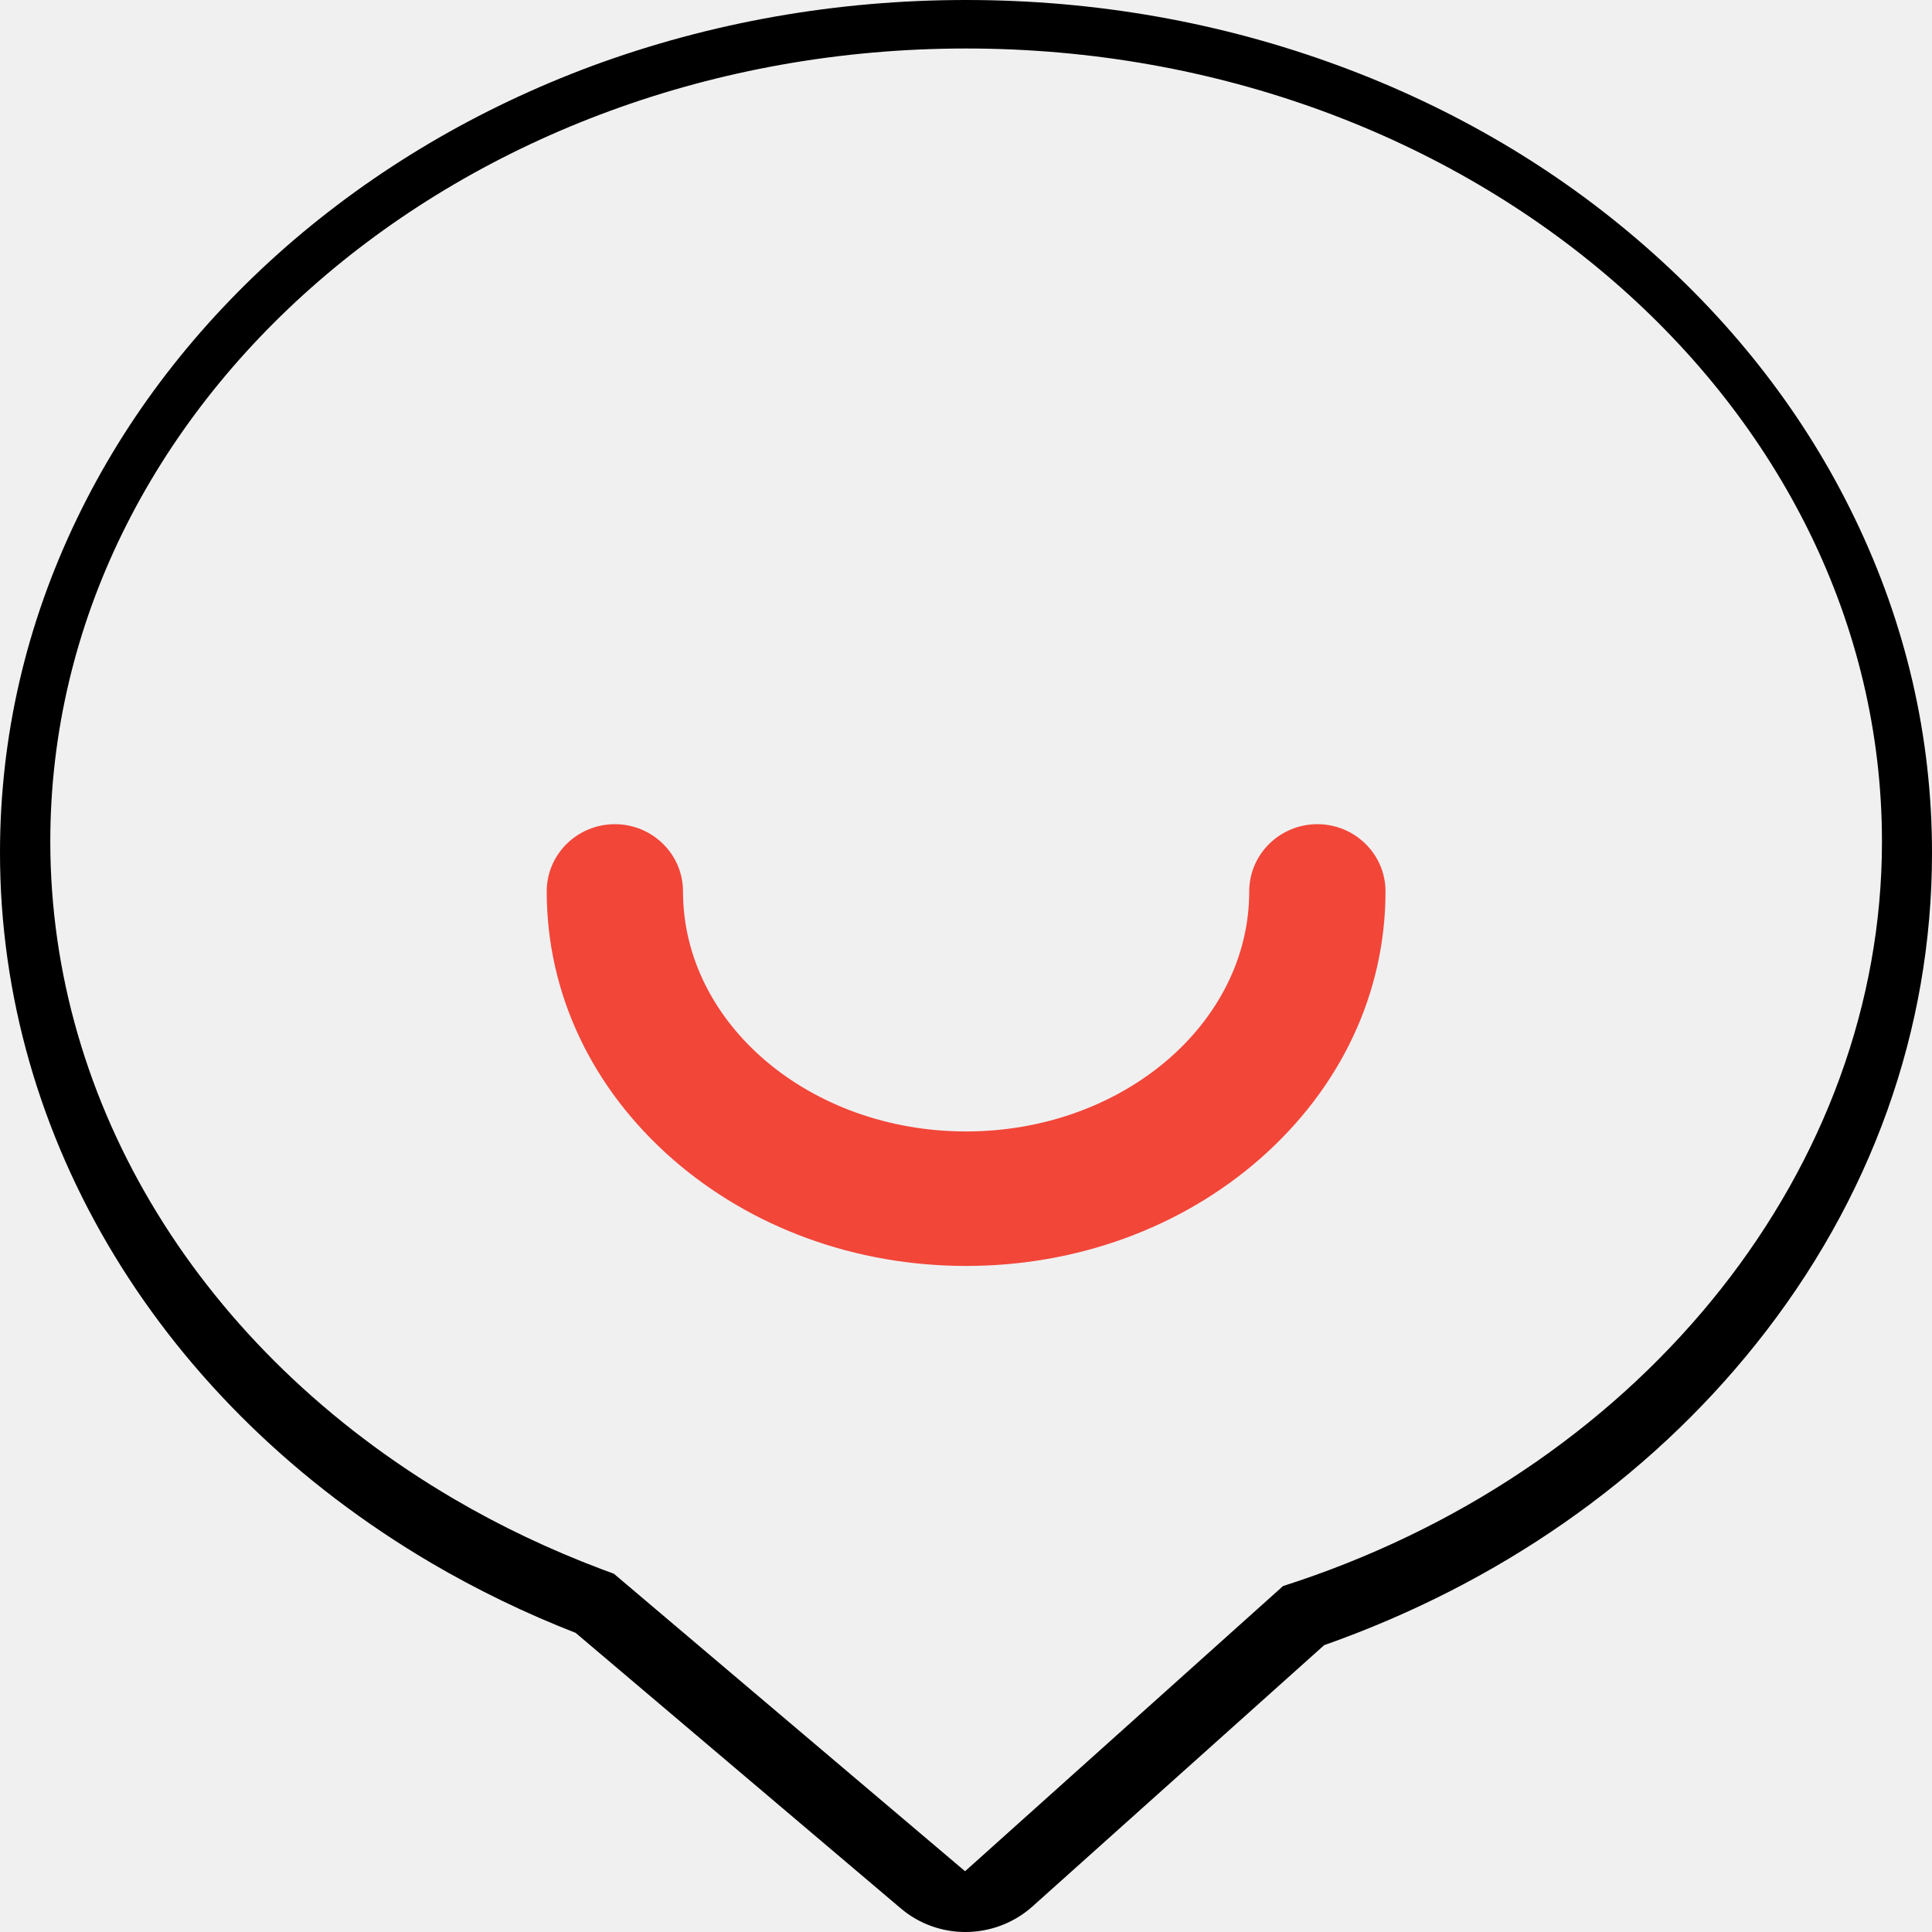
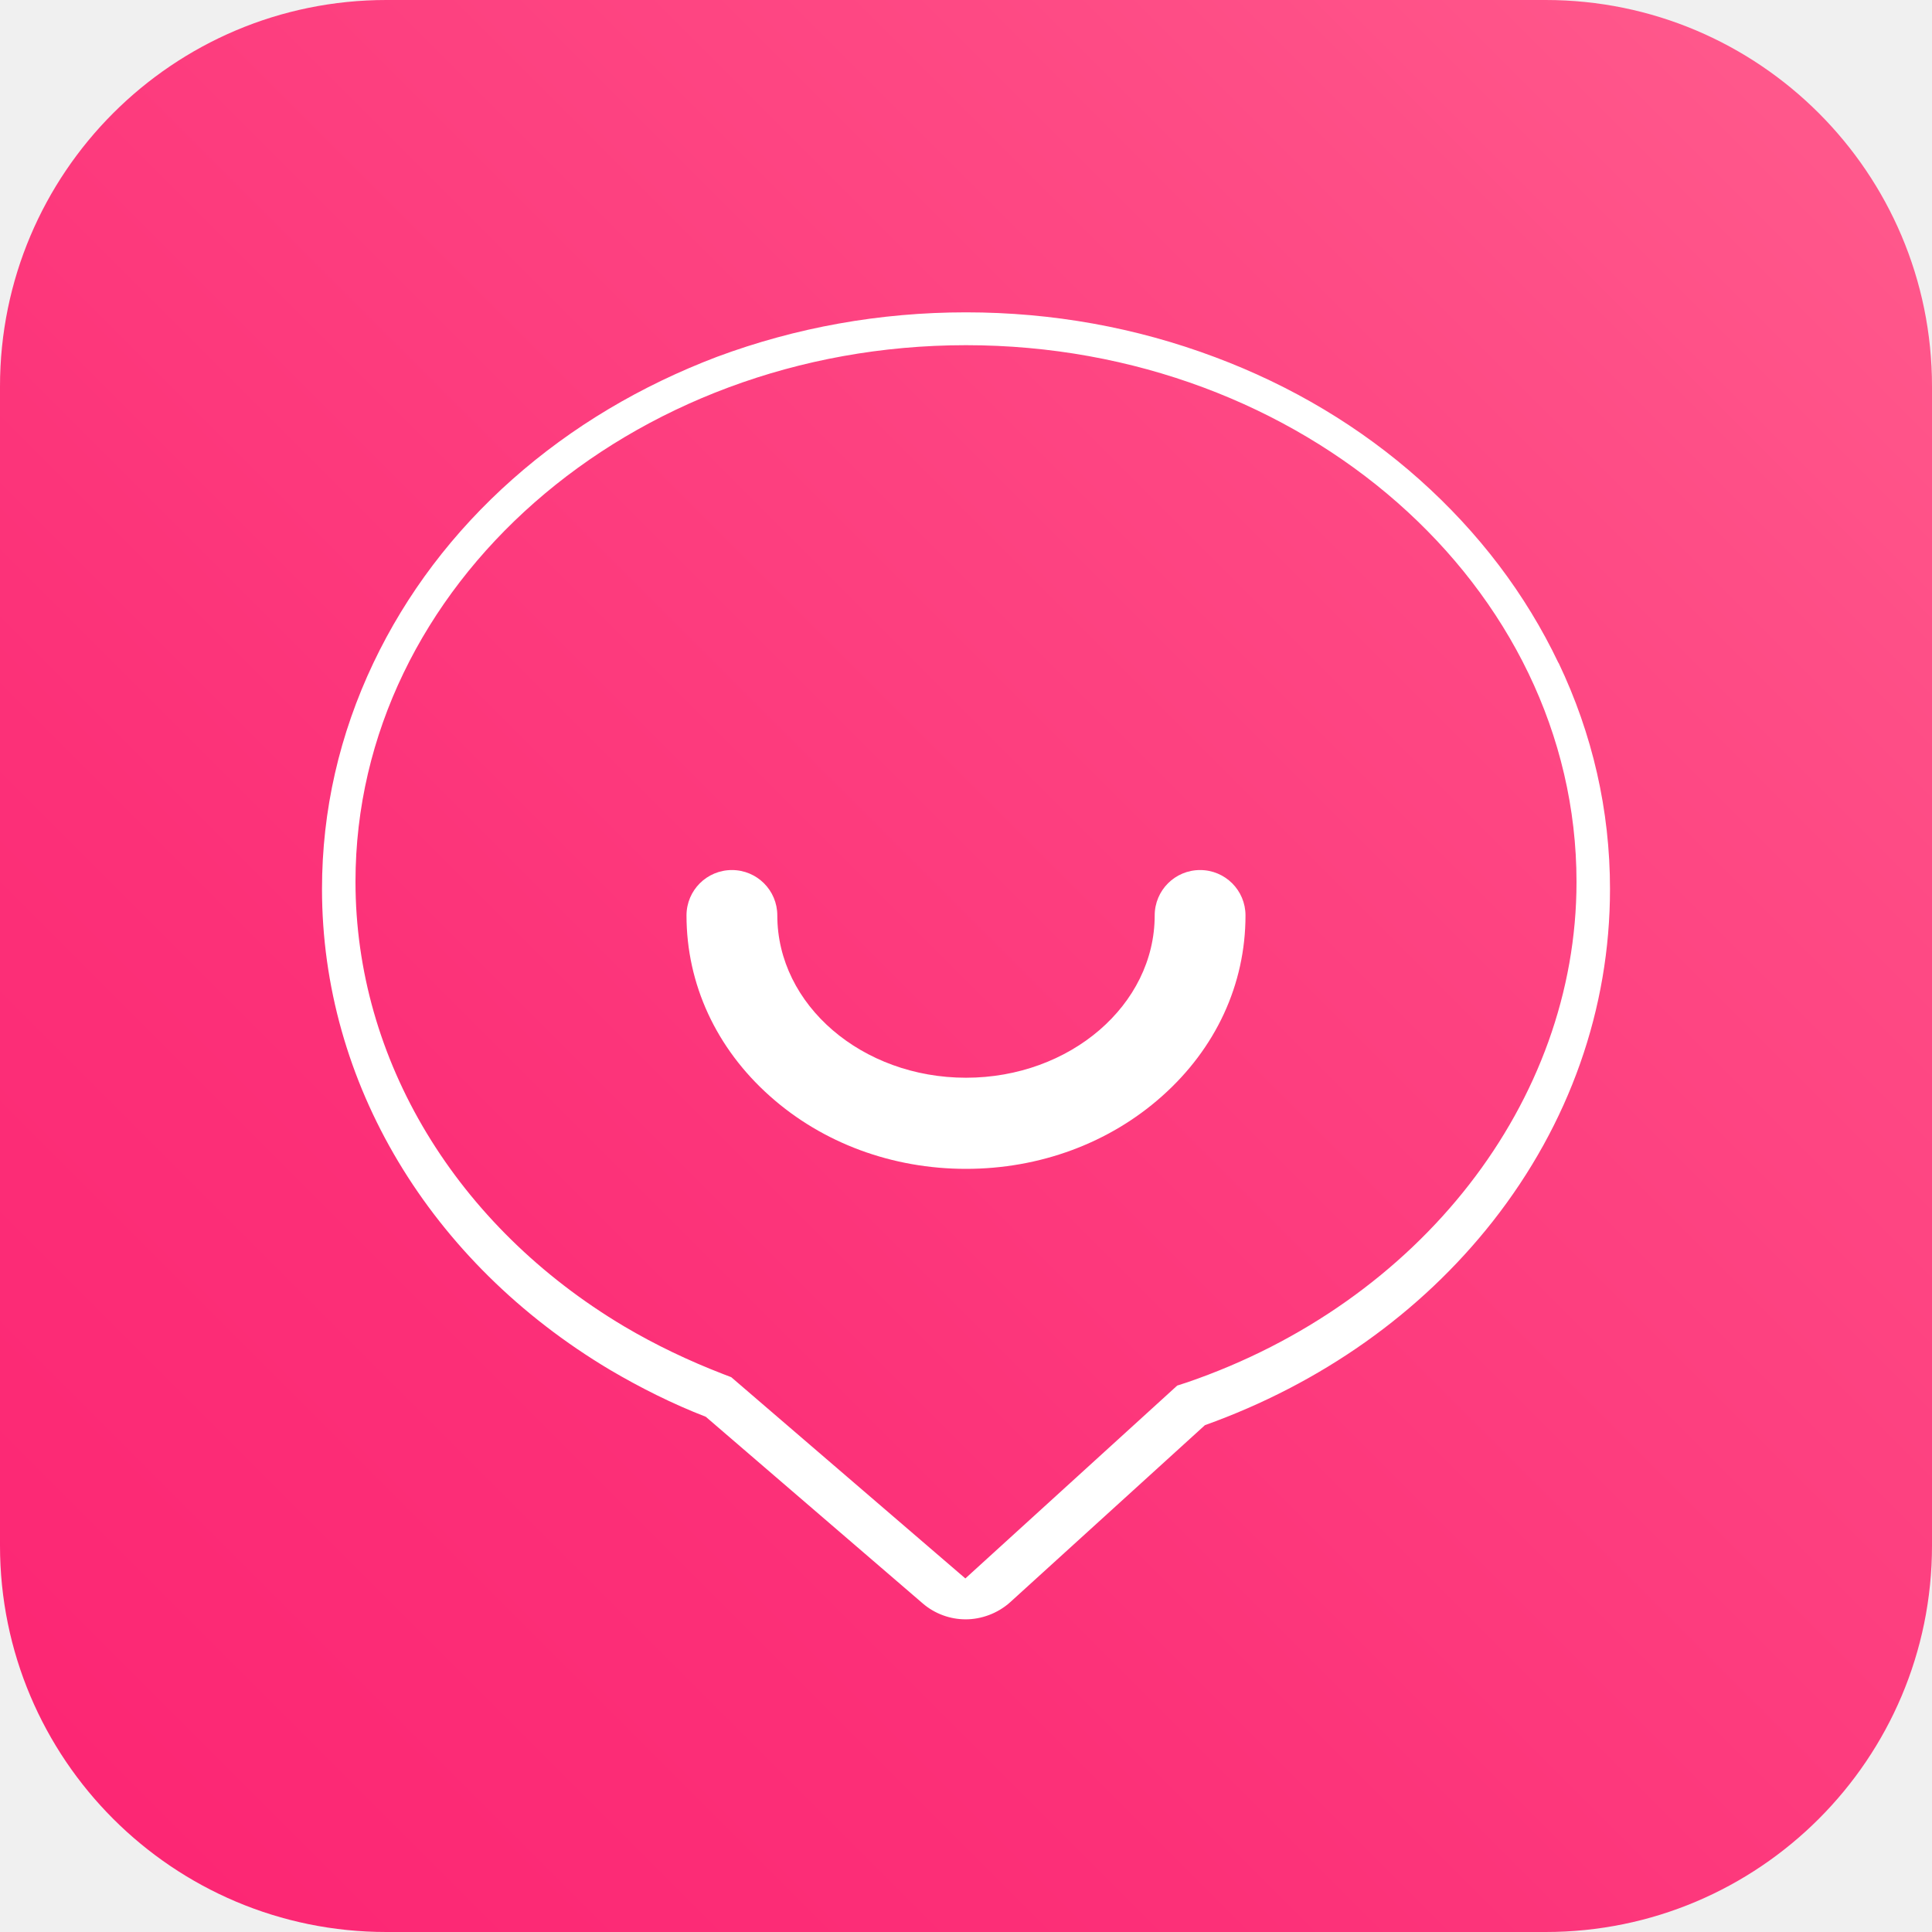
- <svg xmlns="http://www.w3.org/2000/svg" width="60" height="60" viewBox="0 0 60 60" fill="none">
-   <path fill-rule="evenodd" clip-rule="evenodd" d="M40.306 49.105L39.847 49.255L29.971 58.113L19.065 48.874L18.679 48.731C17.084 48.129 15.538 47.398 14.08 46.541C6.242 41.938 1.562 34.309 1.562 26.134C1.562 12.555 14.32 1.506 30.004 1.506C45.687 1.506 58.446 12.555 58.446 26.143C58.446 36.223 51.156 45.446 40.306 49.105M57.599 16.091C56.074 12.928 53.892 10.102 51.12 7.672C48.369 5.257 45.159 3.365 41.598 2.049C37.921 0.69 34.024 0 30.004 0C25.983 0 22.079 0.69 18.402 2.042C14.841 3.365 11.638 5.257 8.88 7.665C6.108 10.095 3.926 12.928 2.401 16.084C0.81 19.378 0 22.871 0 26.481C0 35.367 5.014 43.615 13.404 48.546C14.827 49.38 16.329 50.107 17.877 50.71L27.975 59.267C28.551 59.756 29.267 60 29.981 60C30.726 60 31.47 59.734 32.054 59.216L41.123 51.092C46.53 49.186 51.164 45.958 54.535 41.737C58.11 37.266 60 31.988 60 26.488C60 22.879 59.19 19.384 57.599 16.091" fill="black" />
-   <path fill-rule="evenodd" clip-rule="evenodd" d="M30.004 39.315C26.574 39.315 23.334 38.136 20.883 35.993C18.365 33.786 16.979 30.838 16.979 27.682C16.979 26.531 17.927 25.596 19.095 25.596C20.263 25.596 21.211 26.531 21.211 27.682C21.211 31.795 25.151 35.138 30.004 35.138C34.848 35.138 38.796 31.795 38.796 27.682C38.796 26.531 39.745 25.596 40.912 25.596C42.079 25.596 43.028 26.531 43.028 27.682C43.028 30.838 41.642 33.786 39.124 35.993C36.673 38.136 33.433 39.315 30.004 39.315" fill="#F24639" />
+ <svg xmlns="http://www.w3.org/2000/svg" id="_图层_2" data-name="图层 2" viewBox="0 0 60 60">
+   <defs>
+     <style>
+       .cls-1 {
+         fill: #fff;
+       }
+ 
+       .cls-2 {
+         fill: url(#_未命名的渐变_4);
+       }
+     </style>
+     <linearGradient id="_未命名的渐变_4" data-name="未命名的渐变 4" x1="3.51" y1="56.49" x2="56.49" y2="3.51" gradientUnits="userSpaceOnUse">
+       <stop offset="0" stop-color="#fc2774" />
+       <stop offset=".29" stop-color="#fc3078" />
+       <stop offset=".78" stop-color="#fe4984" />
+       <stop offset=".99" stop-color="#ff578b" />
+     </linearGradient>
+   </defs>
+   <g id="_图层_1-2" data-name="图层 1">
+     <g>
+       <rect class="cls-2" x="0" width="60" height="60" rx="12" ry="12" />
+       <g>
+         <path class="cls-1" d="M48.4,20.59c-1.02-2.14-2.47-4.05-4.32-5.7-1.83-1.63-3.97-2.91-6.35-3.8-2.45-.92-5.05-1.39-7.73-1.39s-5.28,.47-7.73,1.38c-2.37,.9-4.51,2.17-6.35,3.8-1.85,1.64-3.3,3.56-4.32,5.7-1.06,2.23-1.6,4.59-1.6,7.03,0,6.01,3.34,11.59,8.94,14.93,.95,.56,1.95,1.06,2.98,1.46l6.73,5.79c.38,.33,.86,.5,1.34,.5s.99-.18,1.38-.53l6.05-5.5c3.6-1.29,6.69-3.47,8.94-6.33,2.38-3.03,3.64-6.6,3.64-10.32,0-2.44-.54-4.81-1.6-7.03Zm-11.53,22.34l-.31,.1-6.58,5.99-7.27-6.25-.26-.1c-1.06-.41-2.09-.9-3.07-1.48-5.22-3.11-8.34-8.28-8.34-13.81,0-9.19,8.51-16.66,18.96-16.66s18.96,7.48,18.96,16.67c0,6.82-4.86,13.06-12.09,15.54Z" />
+         <path class="cls-1" d="M30,36.3c-2.29,0-4.45-.8-6.08-2.25-1.68-1.49-2.6-3.49-2.6-5.62,0-.78,.63-1.41,1.41-1.41s1.41,.63,1.41,1.41c0,2.78,2.63,5.04,5.86,5.04s5.86-2.26,5.86-5.04c0-.78,.63-1.41,1.41-1.41s1.41,.63,1.41,1.41c0,2.14-.92,4.13-2.6,5.62-1.63,1.45-3.79,2.25-6.08,2.25h0Z" />
+       </g>
+     </g>
+   </g>
</svg>
